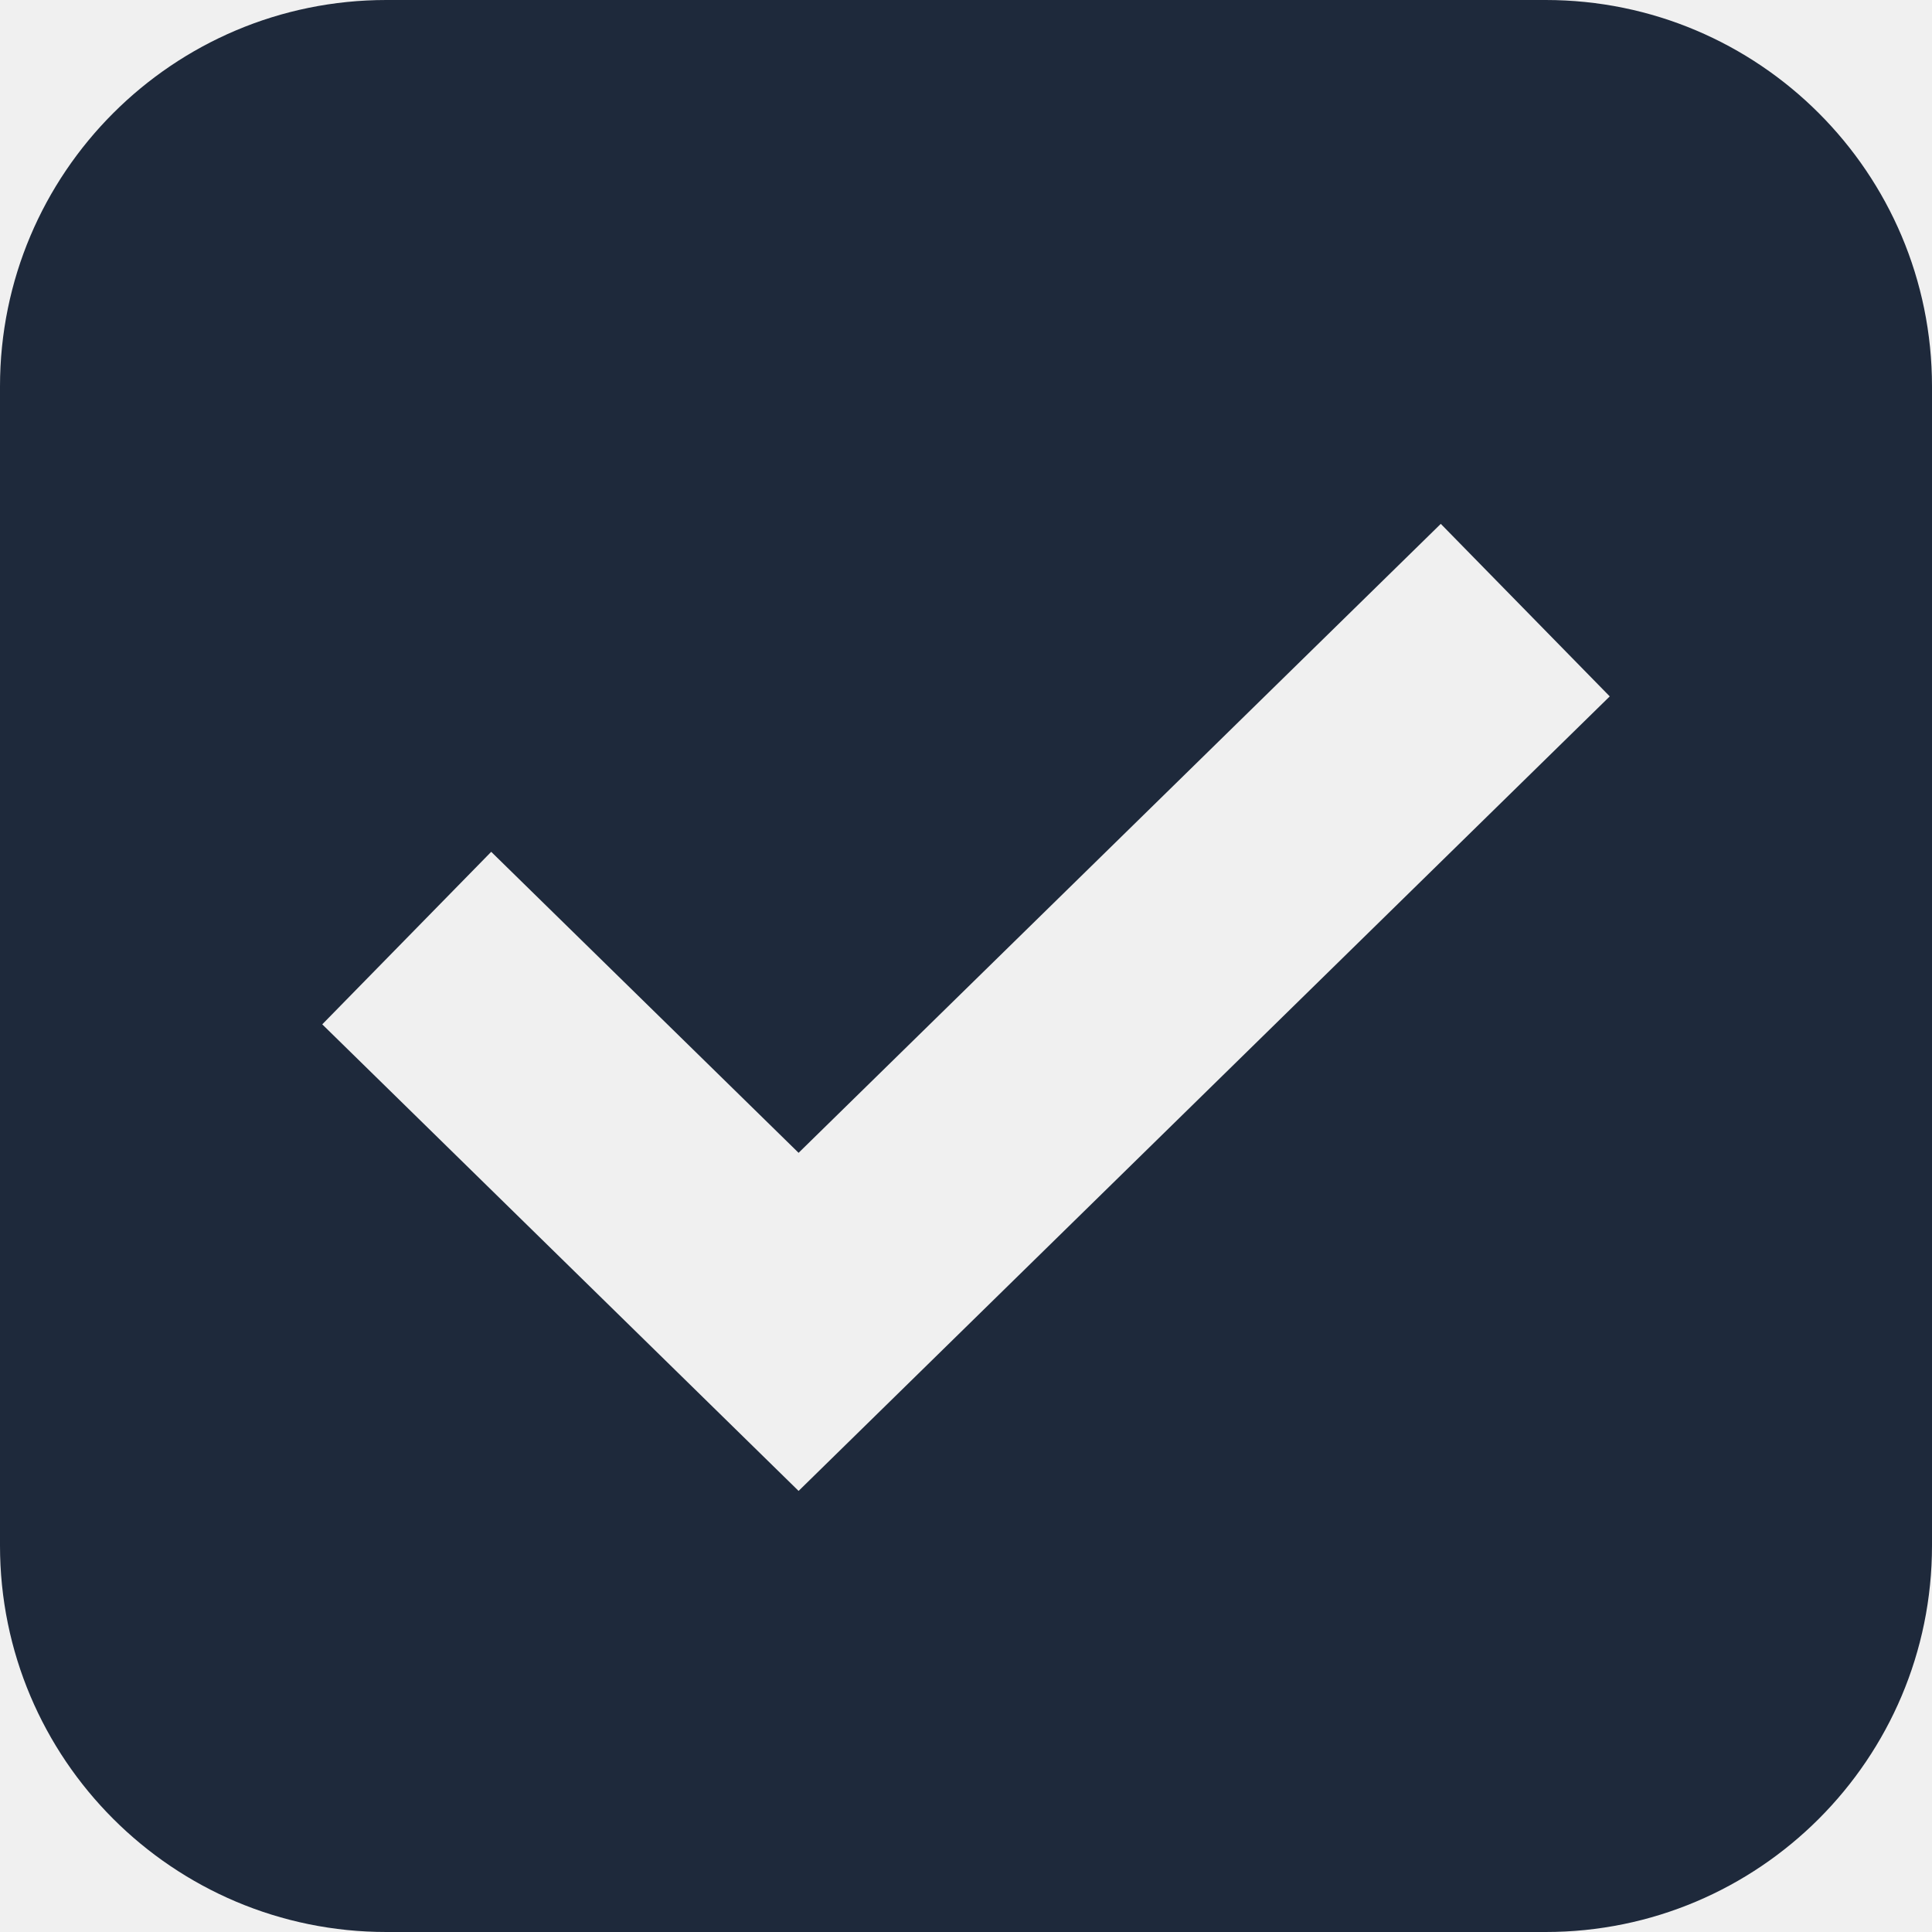
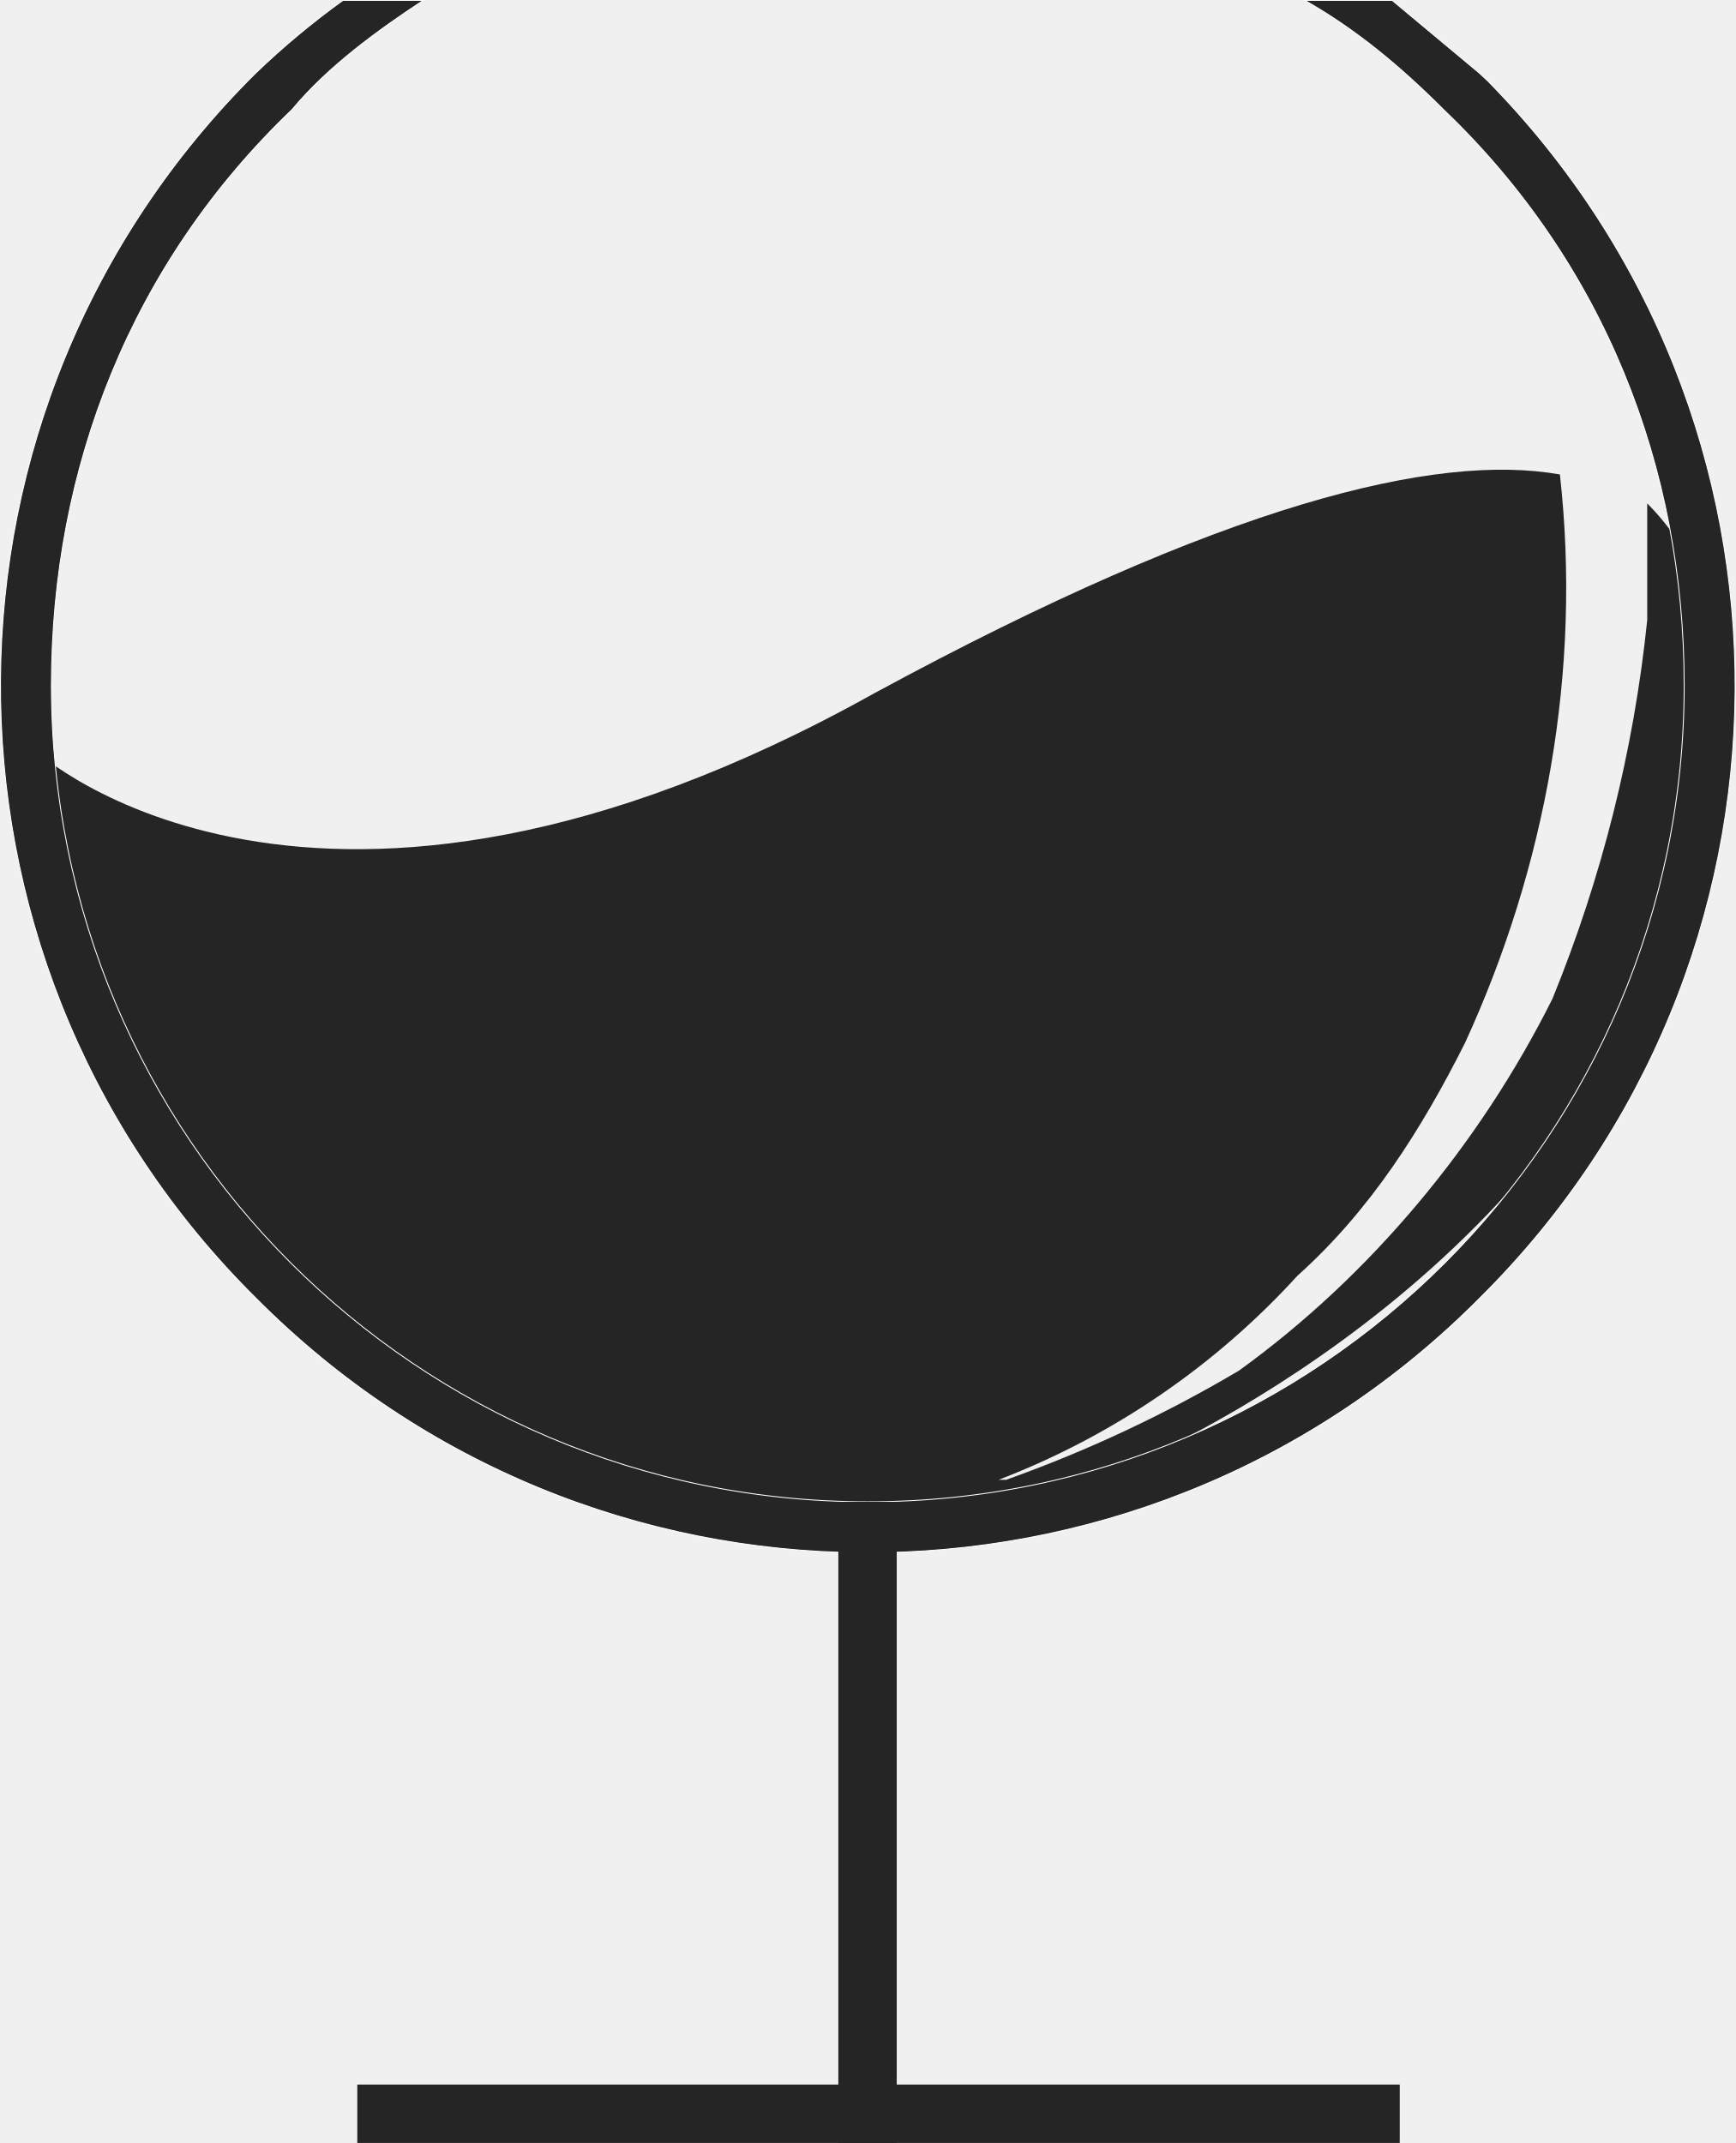
- <svg xmlns="http://www.w3.org/2000/svg" width="20px" height="20px" viewBox="0 0 20 20" version="1.1">
-   <g id="Page-1" stroke="none" stroke-width="1" fill="none" fill-rule="evenodd">
-     <g id="Artboard" transform="translate(-429, -343)" fill="#1E293B" fill-rule="nonzero">
-       <g id="Group" transform="translate(429, 343)">
-         <path d="M16,0 C18.209,0 20,1.791 20,4 L20,16 C20,18.209 18.209,20 16,20 L4,20 C1.791,20 0,18.209 0,16 L0,4 C0,1.791 1.791,0 4,0 L16,0 Z M14.915,5.423 L8.267,11.934 L5.085,8.818 L3.336,10.604 L8.267,15.434 L16.664,7.209 L14.915,5.423 Z" id="Combined-Shape" />
-       </g>
-     </g>
-   </g>
+ <svg xmlns="http://www.w3.org/2000/svg" id="Layer_1" data-name="Layer 1" viewBox="0 0 324.01 400.09">
+   <defs>
+     <style>.cls-1,.cls-2{fill:#262525;}.cls-2{stroke:#fff;stroke-miterlimit:10;stroke-width:0.17px;}</style>
+   </defs>
+   <path class="cls-1" d="M395.1,143.8v21.8a256.56,256.56,0,0,1-17.7,70.7c-13.6,27.2-34,51.7-58.5,69.4a249.84,249.84,0,0,1-43.5,20.4H274A146.55,146.55,0,0,0,329.8,288c13.6-12.2,23.1-27.2,31.3-43.5,15-32.7,21.8-69.4,17.7-106.1-23.1-4.1-62.6,5.4-127.9,40.8C146.1,237.7,94.4,190.1,94.4,190.1s2.7,9.5,2.7,15C108,289.4,184.2,318,203.3,323.4s32.7,12.2,47.6,10.9c16.3-1.4,32.7-4.1,47.6-10.9S386.9,281.2,406,205c0-5.4,1.4-9.5,2.7-15C411.4,173.7,407.3,156.1,395.1,143.8Z" transform="translate(-87.6 -49.82)" />
+   <path class="cls-2" d="M363.8,63.5,347.5,49.9H331.2c9.5,5.4,17.7,12.2,25.9,20.4C387,98.9,402,137,402,177.8a152.4,152.4,0,0,1-304.8,0c0-40.8,15-78.9,44.9-107.5,6.8-8.2,16.3-15,24.5-20.4h-15a150.55,150.55,0,0,0-16.3,13.6,161,161,0,0,0-1.4,227.2l1.4,1.4a161,161,0,0,0,227.2,1.4l1.4-1.4a161,161,0,0,0,1.4-227.2l-1.5-1.4Z" transform="translate(-87.6 -49.82)" />
+   <path class="cls-1" d="M255,330.2V449.9H244.1V330.2Z" transform="translate(-87.6 -49.82)" />
+   <path class="cls-1" d="M348.8,449.9H154.3V439H348.9v10.9Z" transform="translate(-87.6 -49.82)" />
</svg>
